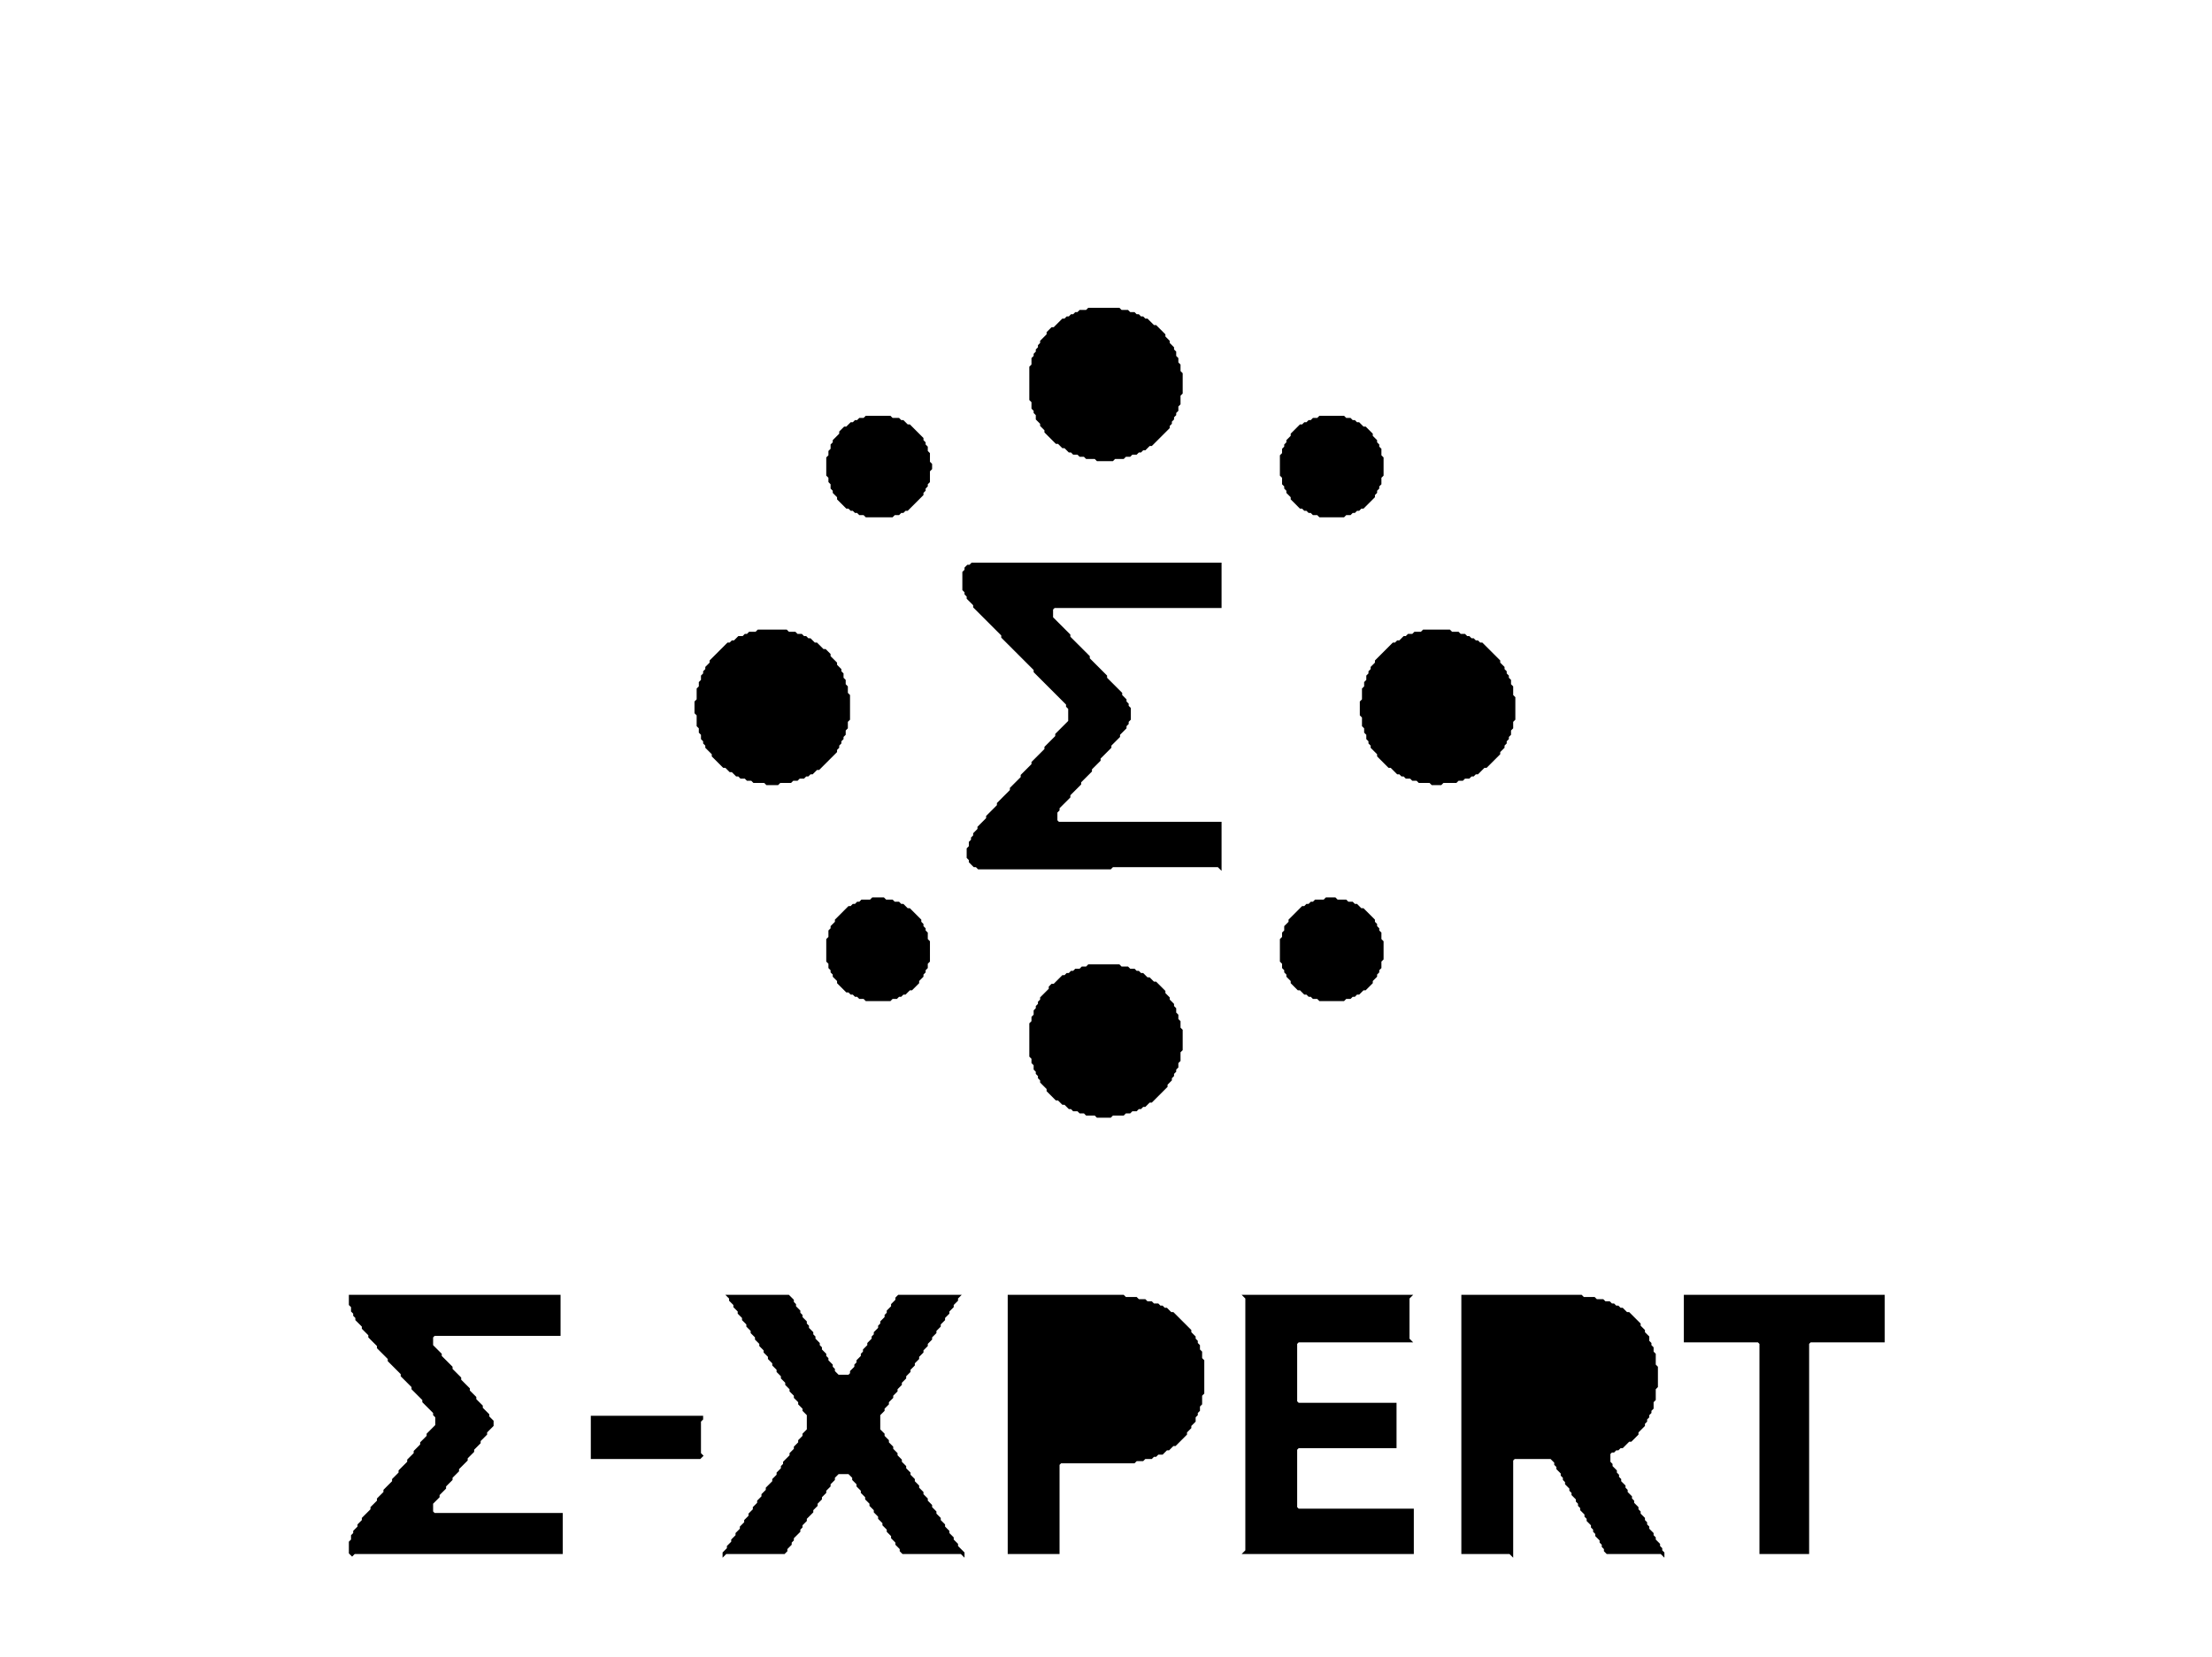
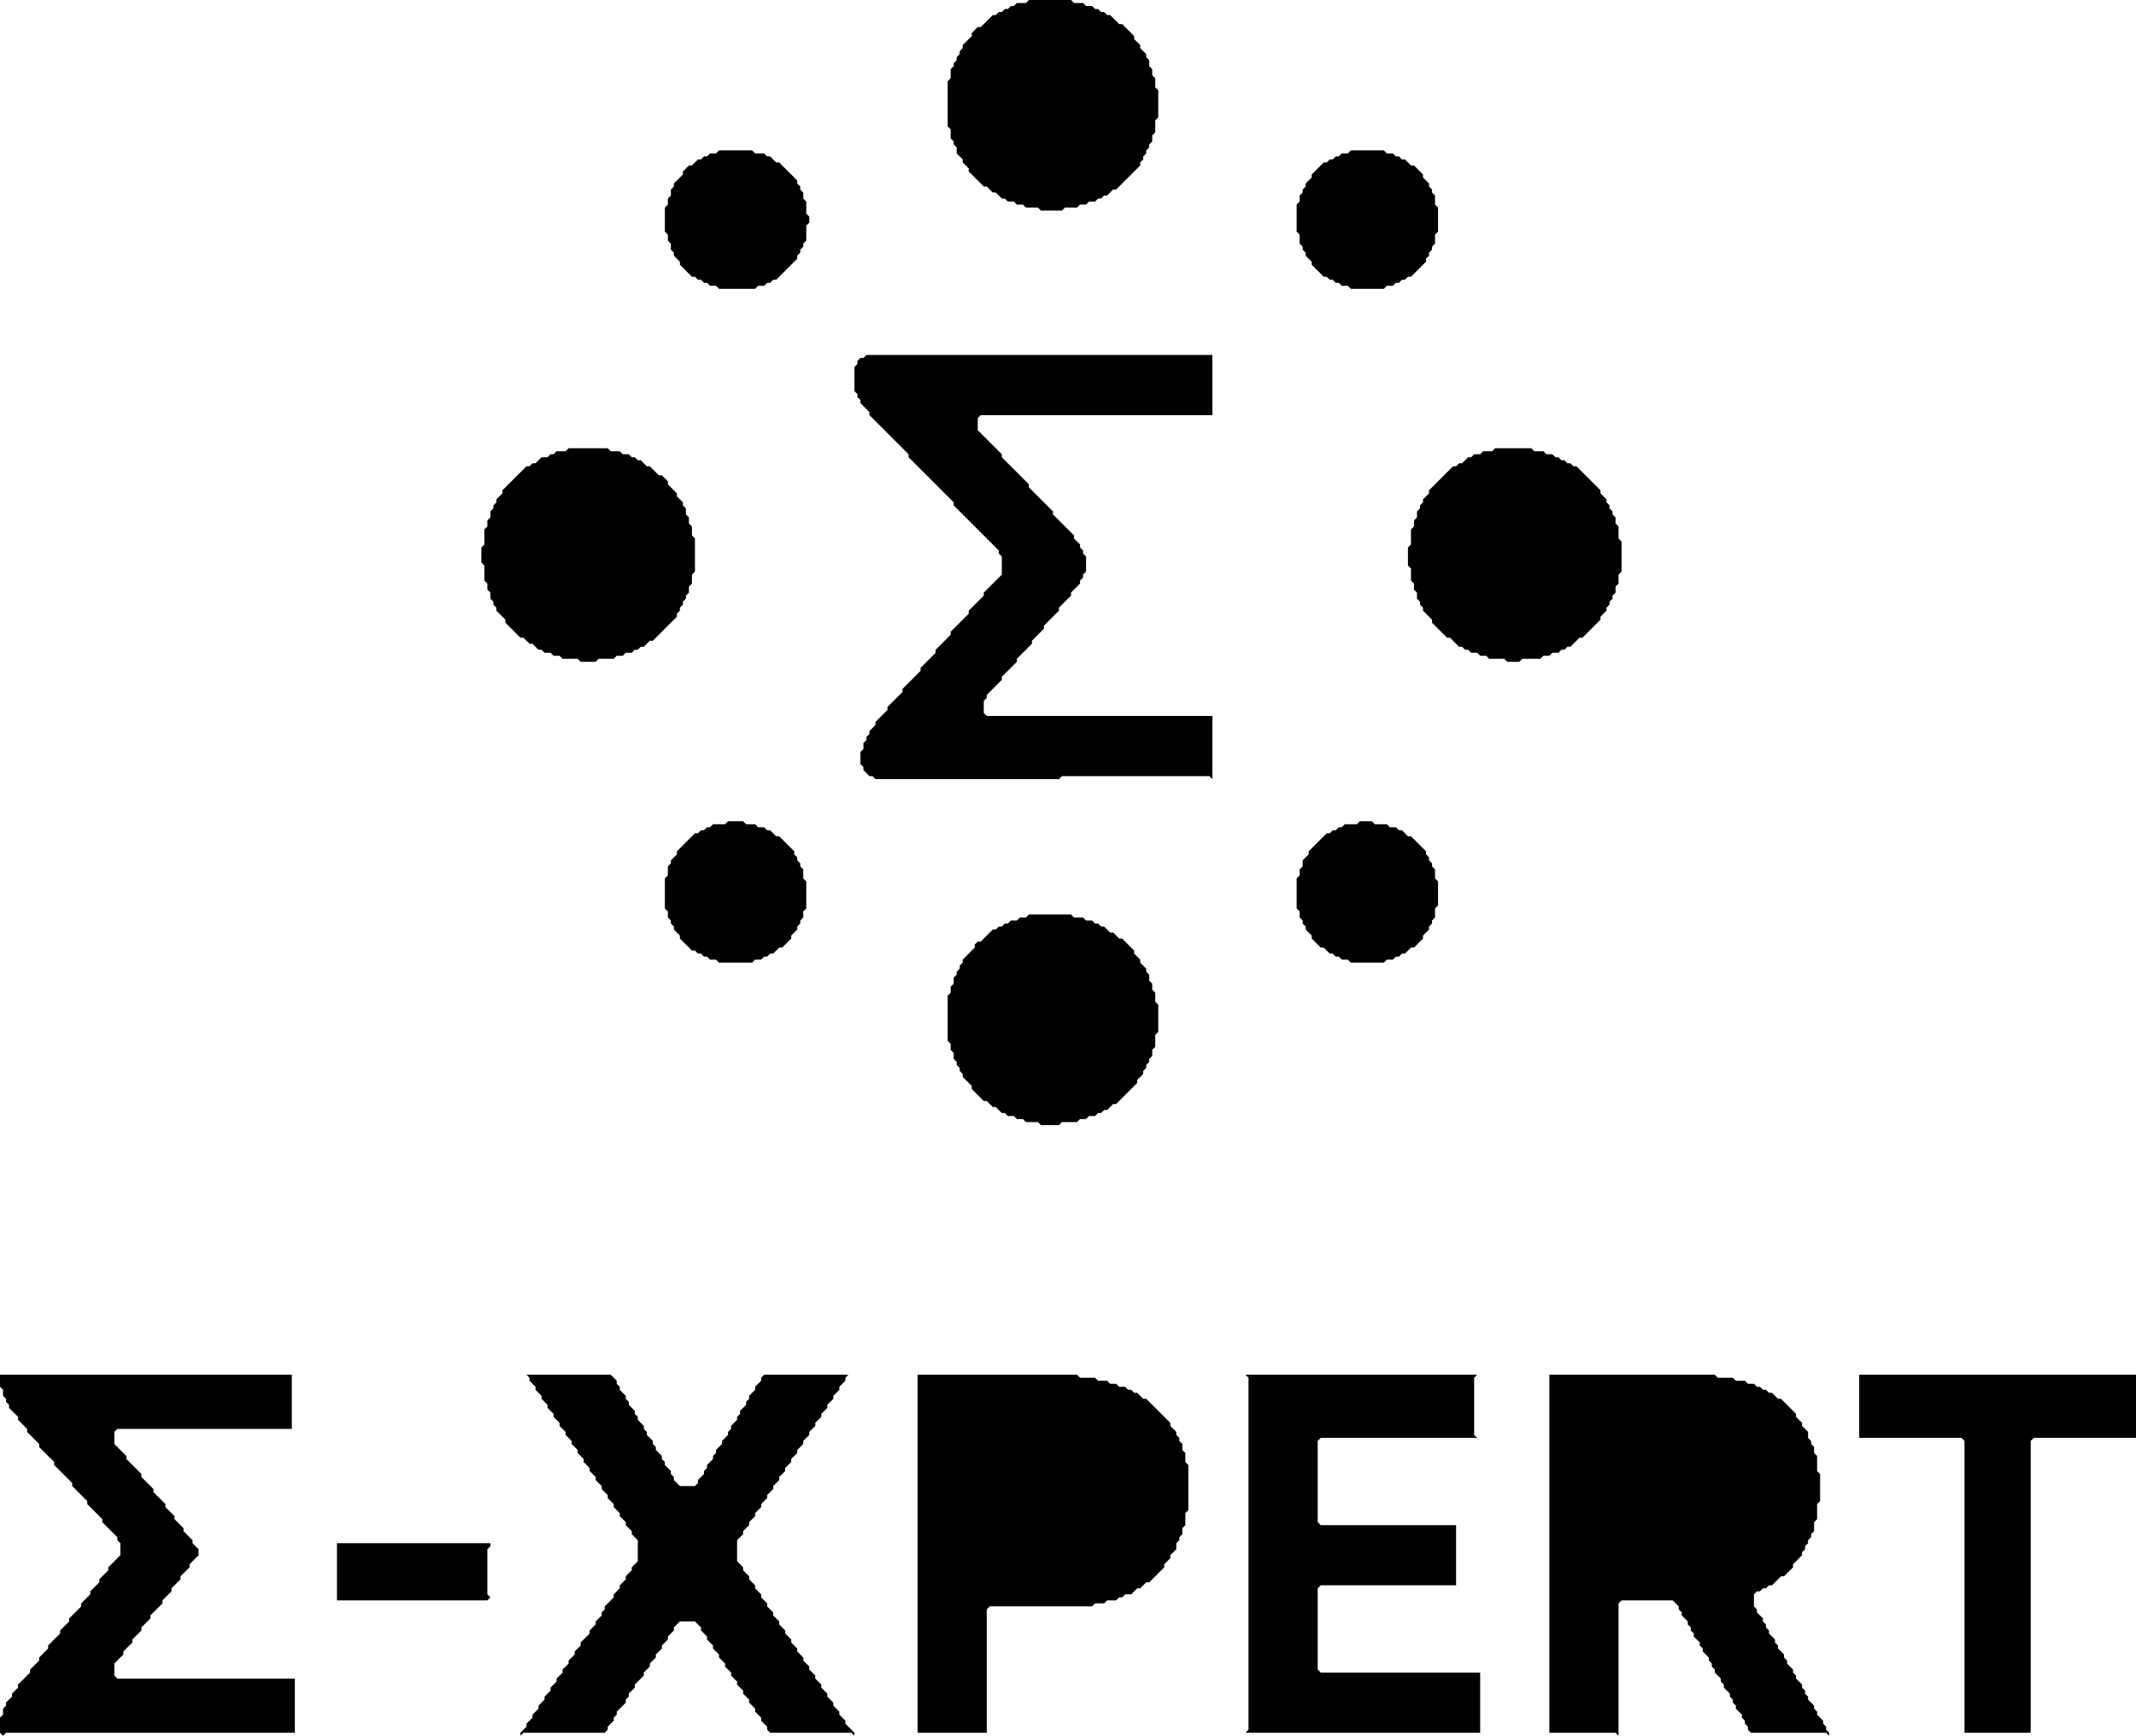
- <svg xmlns="http://www.w3.org/2000/svg" width="1024" height="767" viewBox="0 0 1024 767">
-   <g stroke="#000">
-     <path d="M274 656v19h50l1-1-1-1v-15l1-1v-1ZM780 600v21h34l1 1v97h22v-97l1-1h34v-21ZM677 600v119h22l1 1v-44l1-1h17l2 2v1l1 1v1l2 2v1l1 1v1l1 1v1l2 2v1l1 1v1l2 2v1l1 1v1l1 1v1l2 2v1l1 1v1l2 2v1l1 1v1l1 1v1l2 2v1l1 1v1l1 1v1l1 1h25l1 1v-1l-1-1v-1l-1-1v-1l-2-2v-1l-1-1v-1l-2-2v-1l-1-1v-1l-1-1v-1l-2-2v-1l-1-1v-1l-2-2v-1l-1-1v-1l-2-2v-1l-1-1v-1l-2-2v-1l-1-1v-1l-1-1v-1l-2-2v-1l-1-1v-4l1-1h1l1-1h1l1-1h1l3-3h1l3-3v-1l3-3v-1l1-1v-1l1-1v-1l1-1v-1l1-1v-3l1-1v-5l1-1v-9l-1-1v-5l-1-1v-2l-1-1v-1l-1-1v-2l-2-2v-1l-2-2v-1l-5-5h-1l-2-2h-1l-1-1h-1l-1-1h-1l-1-1h-2l-1-1h-3l-1-1h-5l-1-1ZM576 600l1 1v117l-1 1h78v-20h-53l-1-1v-27l1-1h45v-20h-45l-1-1v-27l1-1h52l-1-1v-19l1-1ZM467 600v119h23v-41l1-1h34l1-1h3l1-1h3l1-1h1l1-1h2l2-2h1l2-2h1l5-5v-1l2-2v-1l2-2v-2l1-1v-1l1-1v-2l1-1v-4l1-1v-15l-1-1v-3l-1-1v-2l-1-1v-1l-1-1v-1l-2-2v-1l-8-8h-1l-2-2h-1l-1-1h-1l-1-1h-2l-1-1h-2l-1-1h-3l-1-1h-5l-1-1ZM337 600l1 1v1l2 2v1l2 2v1l2 2v1l2 2v1l2 2v1l2 2v1l2 2v1l2 2v1l2 2v1l2 2v1l2 2v1l2 2v1l2 2v1l2 2v1l2 2v1l2 2v1l2 2v1l2 2v7l-2 2v1l-2 2v1l-2 2v1l-2 2v1l-3 3v1l-1 1v1l-2 2v1l-2 2v1l-3 3v1l-2 2v1l-2 2v1l-2 2v1l-2 2v1l-2 2v1l-2 2v1l-2 2v1l-2 2v1l-2 2v1l-2 2v1l1-1h27l1-1v-1l2-2v-1l1-1v-1l3-3v-1l1-1v-1l2-2v-1l3-3v-1l2-2v-1l2-2v-1l2-2v-1l2-2v-1l2-2v-1l2-2h5l2 2v1l2 2v1l2 2v1l2 2v1l2 2v1l2 2v1l2 2v1l2 2v1l2 2v1l2 2v1l2 2v1l2 2v1l1 1h27l1 1v-1l-3-3v-1l-2-2v-1l-2-2v-1l-2-2v-1l-2-2v-1l-2-2v-1l-2-2v-1l-2-2v-1l-2-2v-1l-2-2v-1l-2-2v-1l-2-2v-1l-2-2v-1l-2-2v-1l-2-2v-1l-2-2v-1l-2-2v-1l-2-2v-1l-2-2v-7l2-2v-1l2-2v-1l2-2v-1l2-2v-1l2-2v-1l2-2v-1l2-2v-1l2-2v-1l2-2v-1l2-2v-1l2-2v-1l2-2v-1l2-2v-1l2-2v-1l2-2v-1l2-2v-1l2-2v-1l2-2v-1l1-1h-28l-1 1v1l-2 2v1l-2 2v1l-1 1v1l-2 2v1l-1 1v1l-2 2v1l-1 1v1l-2 2v1l-2 2v1l-1 1v1l-2 2v1l-1 1v1l-2 2v1l-1 1h-5l-2-2v-1l-1-1v-1l-2-2v-1l-1-1v-1l-2-2v-1l-1-1v-1l-2-2v-1l-1-1v-1l-2-2v-1l-1-1v-1l-2-2v-1l-1-1v-1l-2-2v-1l-1-1v-1l-2-2ZM162 600v4l1 1v2l1 1v1l1 1v1l3 3v1l3 3v1l4 4v1l5 5v1l6 6v1l5 5v1l5 5v1l5 5v1l1 1v4l-4 4v1l-3 3v1l-3 3v1l-3 3v1l-4 4v1l-3 3v1l-4 4v1l-3 3v1l-3 3v1l-4 4v1l-2 2v1l-2 2v1l-1 1v2l-1 1v5l1 1 1-1h96v-18h-59l-1-1v-4l3-3v-1l3-3v-1l3-3v-1l3-3v-1l4-4v-1l3-3v-1l3-3v-1l3-3v-1l3-3v-2l-2-2v-1l-3-3v-1l-3-3v-1l-3-3v-1l-4-4v-1l-4-4v-1l-5-5v-1l-4-4v-4l1-1h58v-18ZM504 447l-1 1h-2l-1 1h-2l-1 1h-1l-1 1h-1l-1 1h-1l-4 4h-1l-1 1v1l-4 4v1l-1 1v1l-1 1v1l-1 1v2l-1 1v2l-1 1v15l1 1v2l1 1v2l1 1v1l1 1v1l1 1v1l3 3v1l4 4h1l2 2h1l2 2h1l1 1h2l1 1h2l1 1h4l1 1h6l1-1h5l1-1h2l1-1h2l1-1h1l1-1h1l2-2h1l7-7v-1l2-2v-1l1-1v-1l1-1v-1l1-1v-2l1-1v-4l1-1v-9l-1-1v-3l-1-1v-2l-1-1v-2l-1-1v-1l-2-2v-1l-2-2v-1l-4-4h-1l-2-2h-1l-2-2h-1l-1-1h-1l-1-1h-2l-1-1h-3l-1-1ZM614 416l-1 1h-4l-1 1h-1l-1 1h-1l-1 1h-1l-6 6v1l-2 2v2l-1 1v2l-1 1v10l1 1v2l1 1v1l1 1v1l2 2v1l3 3h1l2 2h1l1 1h1l1 1h2l1 1h11l1-1h2l1-1h1l1-1h1l2-2h1l3-3v-1l2-2v-1l1-1v-1l1-1v-3l1-1v-8l-1-1v-3l-1-1v-1l-1-1v-1l-1-1v-1l-5-5h-1l-2-2h-1l-1-1h-2l-1-1h-4l-1-1ZM404 416l-1 1h-4l-1 1h-1l-1 1h-1l-1 1h-1l-6 6v1l-2 2v1l-1 1v3l-1 1v10l1 1v2l1 1v1l1 1v1l2 2v1l4 4h1l1 1h1l1 1h1l1 1h2l1 1h11l1-1h2l1-1h1l1-1h1l2-2h1l3-3v-1l2-2v-1l1-1v-1l1-1v-2l1-1v-9l-1-1v-3l-1-1v-1l-1-1v-1l-1-1v-1l-5-5h-1l-2-2h-1l-1-1h-2l-1-1h-3l-1-1ZM659 292l-1 1h-3l-1 1h-2l-1 1h-1l-2 2h-1l-1 1h-1l-8 8v1l-2 2v1l-1 1v1l-1 1v2l-1 1v2l-1 1v5l-1 1v6l1 1v4l1 1v2l1 1v2l1 1v1l1 1v1l3 3v1l5 5h1l3 3h1l1 1h1l1 1h2l1 1h2l1 1h5l1 1h4l1-1h6l1-1h2l1-1h2l1-1h1l1-1h1l3-3h1l6-6v-1l2-2v-1l1-1v-1l1-1v-1l1-1v-2l1-1v-3l1-1v-10l-1-1v-4l-1-1v-2l-1-1v-1l-1-1v-1l-1-1v-1l-2-2v-1l-8-8h-1l-1-1h-1l-1-1h-1l-1-1h-1l-1-1h-2l-1-1h-3l-1-1ZM351 292l-1 1h-3l-1 1h-1l-1 1h-2l-2 2h-1l-1 1h-1l-8 8v1l-2 2v1l-1 1v1l-1 1v2l-1 1v2l-1 1v5l-1 1v5l1 1v5l1 1v2l1 1v2l1 1v1l1 1v1l3 3v1l5 5h1l2 2h1l2 2h1l1 1h2l1 1h2l1 1h5l1 1h5l1-1h5l1-1h2l1-1h2l1-1h1l1-1h1l2-2h1l8-8v-1l1-1v-1l1-1v-1l1-1v-1l1-1v-2l1-1v-3l1-1v-11l-1-1v-3l-1-1v-2l-1-1v-2l-1-1v-1l-2-2v-1l-3-3v-1l-2-2h-1l-3-3h-1l-2-2h-1l-1-1h-1l-1-1h-2l-1-1h-3l-1-1ZM450 261l-1 1h-1l-1 1v1l-1 1v8l1 1v1l1 1v1l3 3v1l13 13v1l15 15v1l15 15v1l1 1v6l-6 6v1l-5 5v1l-6 6v1l-5 5v1l-5 5v1l-6 6v1l-5 5v1l-4 4v1l-2 2v1l-1 1v1l-1 1v2l-1 1v4l1 1v1l2 2h1l1 1h61l1-1h49l1 1v-21h-75l-1-1v-4l1-1v-1l5-5v-1l5-5v-1l5-5v-1l4-4v-1l5-5v-1l4-4v-1l3-3v-1l1-1v-1l1-1v-5l-1-1v-1l-1-1v-1l-2-2v-1l-7-7v-1l-8-8v-1l-9-9v-1l-8-8v-4l1-1h77v-20ZM611 193l-1 1h-2l-1 1h-1l-1 1h-1l-1 1h-1l-4 4v1l-2 2v1l-1 1v1l-1 1v2l-1 1v9l1 1v3l1 1v1l1 1v1l2 2v1l4 4h1l1 1h1l1 1h1l1 1h2l1 1h11l1-1h2l1-1h1l1-1h1l1-1h1l5-5v-1l1-1v-1l1-1v-1l1-1v-3l1-1v-8l-1-1v-3l-1-1v-1l-1-1v-1l-2-2v-1l-3-3h-1l-2-2h-1l-1-1h-1l-1-1h-2l-1-1ZM401 193l-1 1h-2l-1 1h-1l-1 1h-1l-2 2h-1l-2 2v1l-3 3v1l-1 1v2l-1 1v2l-1 1v8l1 1v2l1 1v2l1 1v1l2 2v1l4 4h1l1 1h1l1 1h1l1 1h2l1 1h12l1-1h2l1-1h1l1-1h1l7-7v-1l1-1v-1l1-1v-1l1-1v-5l1-1v-2l-1-1v-4l-1-1v-2l-1-1v-1l-1-1v-1l-6-6h-1l-2-2h-1l-1-1h-3l-1-1ZM504 143l-1 1h-3l-1 1h-1l-1 1h-1l-1 1h-1l-1 1h-1l-4 4h-1l-2 2v1l-3 3v1l-1 1v1l-1 1v1l-1 1v1l-1 1v3l-1 1v15l1 1v3l1 1v1l1 1v2l2 2v1l2 2v1l5 5h1l2 2h1l2 2h1l1 1h2l1 1h2l1 1h4l1 1h7l1-1h4l1-1h2l1-1h2l1-1h1l1-1h1l2-2h1l8-8v-1l1-1v-1l1-1v-1l1-1v-1l1-1v-2l1-1v-4l1-1v-9l-1-1v-3l-1-1v-2l-1-1v-2l-1-1v-1l-2-2v-1l-2-2v-1l-4-4h-1l-3-3h-1l-1-1h-1l-1-1h-1l-1-1h-2l-1-1h-3l-1-1Z" />
+ <svg xmlns="http://www.w3.org/2000/svg" viewBox="0 0 710 577">
+   <g transform="translate(-162 -143)">
+     <path d="M274 656v19h50l1-1-1-1v-15l1-1v-1ZM780 600v21h34l1 1v97h22v-97l1-1h34v-21ZM677 600v119h22l1 1v-44l1-1h17l2 2v1l1 1v1l2 2v1l1 1v1l1 1v1l2 2v1l1 1v1l2 2v1l1 1v1l1 1v1l2 2v1l1 1v1l2 2v1l1 1v1l1 1v1l2 2v1l1 1v1l1 1v1l1 1h25l1 1v-1l-1-1v-1l-1-1v-1l-2-2v-1l-1-1v-1l-2-2v-1l-1-1v-1l-1-1v-1l-2-2v-1l-1-1v-1l-2-2v-1l-1-1v-1l-2-2v-1l-1-1v-1l-2-2v-1l-1-1v-1l-1-1v-1l-2-2v-1l-1-1v-4l1-1h1l1-1h1l1-1h1l3-3h1l3-3v-1l3-3v-1l1-1v-1l1-1v-1l1-1v-1l1-1v-3l1-1v-5l1-1v-9l-1-1v-5l-1-1v-2l-1-1v-1l-1-1v-2l-2-2v-1l-2-2v-1l-5-5h-1l-2-2h-1l-1-1h-1l-1-1h-1l-1-1h-2l-1-1h-3l-1-1h-5l-1-1ZM576 600l1 1v117l-1 1h78v-20h-53l-1-1v-27l1-1h45v-20h-45l-1-1v-27l1-1h52l-1-1v-19l1-1ZM467 600v119h23v-41l1-1h34l1-1h3l1-1h3l1-1h1l1-1h2l2-2h1l2-2h1l5-5v-1l2-2v-1l2-2v-2l1-1v-1l1-1v-2l1-1v-4l1-1v-15l-1-1v-3l-1-1v-2l-1-1v-1l-1-1v-1l-2-2v-1l-8-8h-1l-2-2h-1l-1-1h-1l-1-1h-2l-1-1h-2l-1-1h-3l-1-1h-5l-1-1ZM337 600l1 1v1l2 2v1l2 2v1l2 2v1l2 2v1l2 2v1l2 2v1l2 2v1l2 2v1l2 2v1l2 2v1l2 2v1l2 2v1l2 2v1l2 2v1l2 2v1l2 2v1l2 2v1l2 2v7l-2 2v1l-2 2v1l-2 2v1l-2 2v1l-3 3v1l-1 1v1l-2 2v1l-2 2v1l-3 3v1l-2 2v1l-2 2v1l-2 2v1l-2 2v1l-2 2v1l-2 2v1l-2 2v1l-2 2v1l-2 2v1l-2 2v1l1-1h27l1-1v-1l2-2v-1l1-1v-1l3-3v-1l1-1v-1l2-2v-1l3-3v-1l2-2v-1l2-2v-1l2-2v-1l2-2v-1l2-2v-1l2-2h5l2 2v1l2 2v1l2 2v1l2 2v1l2 2v1l2 2v1l2 2v1l2 2v1l2 2v1l2 2v1l2 2v1l2 2v1l1 1h27l1 1v-1l-3-3v-1l-2-2v-1l-2-2v-1l-2-2v-1l-2-2v-1l-2-2v-1l-2-2v-1l-2-2v-1l-2-2v-1l-2-2v-1l-2-2v-1l-2-2v-1l-2-2v-1l-2-2v-1l-2-2v-1l-2-2v-1l-2-2v-1l-2-2v-1l-2-2v-7l2-2v-1l2-2v-1l2-2v-1l2-2v-1l2-2v-1l2-2v-1l2-2v-1l2-2v-1l2-2v-1l2-2v-1l2-2v-1l2-2v-1l2-2v-1l2-2v-1l2-2v-1l2-2v-1l2-2v-1l2-2v-1l1-1h-28l-1 1v1l-2 2v1l-2 2v1l-1 1v1l-2 2v1l-1 1v1l-2 2v1l-1 1v1l-2 2v1l-2 2v1l-1 1v1l-2 2v1l-1 1v1l-2 2v1l-1 1h-5l-2-2v-1l-1-1v-1l-2-2v-1l-1-1v-1l-2-2v-1l-1-1v-1l-2-2v-1l-1-1v-1l-2-2v-1l-1-1v-1l-2-2v-1l-1-1v-1l-2-2v-1l-1-1v-1l-2-2ZM162 600v4l1 1v2l1 1v1l1 1v1l3 3v1l3 3v1l4 4v1l5 5v1l6 6v1l5 5v1l5 5v1l5 5v1l1 1v4l-4 4v1l-3 3v1l-3 3v1l-3 3v1l-4 4v1l-3 3v1l-4 4v1l-3 3v1l-3 3v1l-4 4v1l-2 2v1l-2 2v1l-1 1v2l-1 1v5l1 1 1-1h96v-18h-59l-1-1v-4l3-3v-1l3-3v-1l3-3v-1l3-3v-1l4-4v-1l3-3v-1l3-3v-1l3-3v-1l3-3v-2l-2-2v-1l-3-3v-1l-3-3v-1l-3-3v-1l-4-4v-1l-4-4v-1l-5-5v-1l-4-4v-4l1-1h58v-18ZM504 447l-1 1h-2l-1 1h-2l-1 1h-1l-1 1h-1l-1 1h-1l-4 4h-1l-1 1v1l-4 4v1l-1 1v1l-1 1v1l-1 1v2l-1 1v2l-1 1v15l1 1v2l1 1v2l1 1v1l1 1v1l1 1v1l3 3v1l4 4h1l2 2h1l2 2h1l1 1h2l1 1h2l1 1h4l1 1h6l1-1h5l1-1h2l1-1h2l1-1h1l1-1h1l2-2h1l7-7v-1l2-2v-1l1-1v-1l1-1v-1l1-1v-2l1-1v-4l1-1v-9l-1-1v-3l-1-1v-2l-1-1v-2l-1-1v-1l-2-2v-1l-2-2v-1l-4-4h-1l-2-2h-1l-2-2h-1l-1-1h-1l-1-1h-2l-1-1h-3l-1-1ZM614 416l-1 1h-4l-1 1h-1l-1 1h-1l-1 1h-1l-6 6v1l-2 2v2l-1 1v2l-1 1v10l1 1v2l1 1v1l1 1v1l2 2v1l3 3h1l2 2h1l1 1h1l1 1h2l1 1h11l1-1h2l1-1h1l1-1h1l2-2h1l3-3v-1l2-2v-1l1-1v-1l1-1v-3l1-1v-8l-1-1v-3l-1-1v-1l-1-1v-1l-1-1v-1l-5-5h-1l-2-2h-1l-1-1h-2l-1-1h-4l-1-1ZM404 416l-1 1h-4l-1 1h-1l-1 1h-1l-1 1h-1l-6 6v1l-2 2v1l-1 1v3l-1 1v10l1 1v2l1 1v1l1 1v1l2 2v1l4 4h1l1 1h1l1 1h1l1 1h2l1 1h11l1-1h2l1-1h1l1-1h1l2-2h1l3-3v-1l2-2v-1l1-1v-1l1-1v-2l1-1v-9l-1-1v-3l-1-1v-1l-1-1v-1l-1-1v-1l-5-5h-1l-2-2h-1l-1-1h-2l-1-1h-3l-1-1ZM659 292l-1 1h-3l-1 1h-2l-1 1h-1l-2 2h-1l-1 1h-1l-8 8v1l-2 2v1l-1 1v1l-1 1v2l-1 1v2l-1 1v5l-1 1v6l1 1v4l1 1v2l1 1v2l1 1v1l1 1v1l3 3v1l5 5h1l3 3h1l1 1h1l1 1h2l1 1h2l1 1h5l1 1h4l1-1h6l1-1h2l1-1h2l1-1h1l1-1h1l3-3h1l6-6v-1l2-2v-1l1-1v-1l1-1v-1l1-1v-2l1-1v-3l1-1v-10l-1-1v-4l-1-1v-2l-1-1v-1l-1-1v-1l-1-1v-1l-2-2v-1l-8-8h-1l-1-1h-1l-1-1h-1l-1-1h-1l-1-1h-2l-1-1h-3l-1-1ZM351 292l-1 1h-3l-1 1h-1l-1 1h-2l-2 2h-1l-1 1h-1l-8 8v1l-2 2v1l-1 1v1l-1 1v2l-1 1v2l-1 1v5l-1 1v5l1 1v5l1 1v2l1 1v2l1 1v1l1 1v1l3 3v1l5 5h1l2 2h1l2 2h1l1 1h2l1 1h2l1 1h5l1 1h5l1-1h5l1-1h2l1-1h2l1-1h1l1-1h1l2-2h1l8-8v-1l1-1v-1l1-1v-1l1-1v-1l1-1v-2l1-1v-3l1-1v-11l-1-1v-3l-1-1v-2l-1-1v-2l-1-1v-1l-2-2v-1l-3-3v-1l-2-2h-1l-3-3h-1l-2-2h-1l-1-1h-1l-1-1h-2l-1-1h-3l-1-1ZM450 261l-1 1h-1l-1 1v1l-1 1v8l1 1v1l1 1v1l3 3v1l13 13v1l15 15v1l15 15v1l1 1v6l-6 6v1l-5 5v1l-6 6v1l-5 5v1l-5 5v1l-6 6v1l-5 5v1l-4 4v1l-2 2v1l-1 1v1l-1 1v2l-1 1v4l1 1v1l2 2h1l1 1h61l1-1h49l1 1v-21h-75l-1-1v-4l1-1v-1l5-5v-1l5-5v-1l5-5v-1l4-4v-1l5-5v-1l4-4v-1l3-3v-1l1-1v-1l1-1v-5l-1-1v-1l-1-1v-1l-2-2v-1l-7-7v-1l-8-8v-1l-9-9v-1l-8-8v-4l1-1h77v-20ZM611 193l-1 1h-2l-1 1h-1l-1 1h-1l-1 1h-1l-4 4v1l-2 2v1l-1 1v1l-1 1v2l-1 1v9l1 1v3l1 1v1l1 1v1l2 2v1l4 4h1l1 1h1l1 1h1l1 1h2l1 1h11l1-1h2l1-1h1l1-1h1l1-1h1l5-5v-1l1-1v-1l1-1v-1l1-1v-3l1-1v-8l-1-1v-3l-1-1v-1l-1-1v-1l-2-2v-1l-3-3h-1l-2-2h-1l-1-1h-1l-1-1h-2l-1-1ZM401 193l-1 1h-2l-1 1h-1l-1 1h-1l-2 2h-1l-2 2v1l-3 3v1l-1 1v2l-1 1v2l-1 1v8l1 1v2l1 1v2l1 1v1l2 2v1l4 4h1l1 1h1l1 1h1l1 1h2l1 1h12l1-1h2l1-1h1l1-1h1l7-7v-1l1-1v-1l1-1v-1l1-1v-5l1-1v-2l-1-1v-4l-1-1v-2l-1-1v-1l-1-1v-1l-6-6h-1l-2-2h-1l-1-1h-3l-1-1ZM504 143l-1 1h-3l-1 1h-1l-1 1h-1l-1 1h-1l-1 1h-1l-4 4h-1l-2 2v1l-3 3v1l-1 1v1l-1 1v1l-1 1v1l-1 1v3l-1 1v15l1 1v3l1 1v1l1 1v2l2 2v1l2 2v1l5 5h1l2 2h1l2 2h1l1 1h2l1 1h2l1 1h4l1 1h7l1-1h4l1-1h2l1-1h2l1-1h1l1-1h1l2-2h1l8-8v-1l1-1v-1l1-1v-1l1-1v-1l1-1v-2l1-1v-4l1-1v-9l-1-1v-3l-1-1v-2l-1-1v-2l-1-1v-1l-2-2v-1l-2-2v-1l-4-4h-1l-3-3h-1l-1-1h-1l-1-1h-1l-1-1h-2l-1-1h-3l-1-1Z" fill="currentColor" />
  </g>
</svg>
